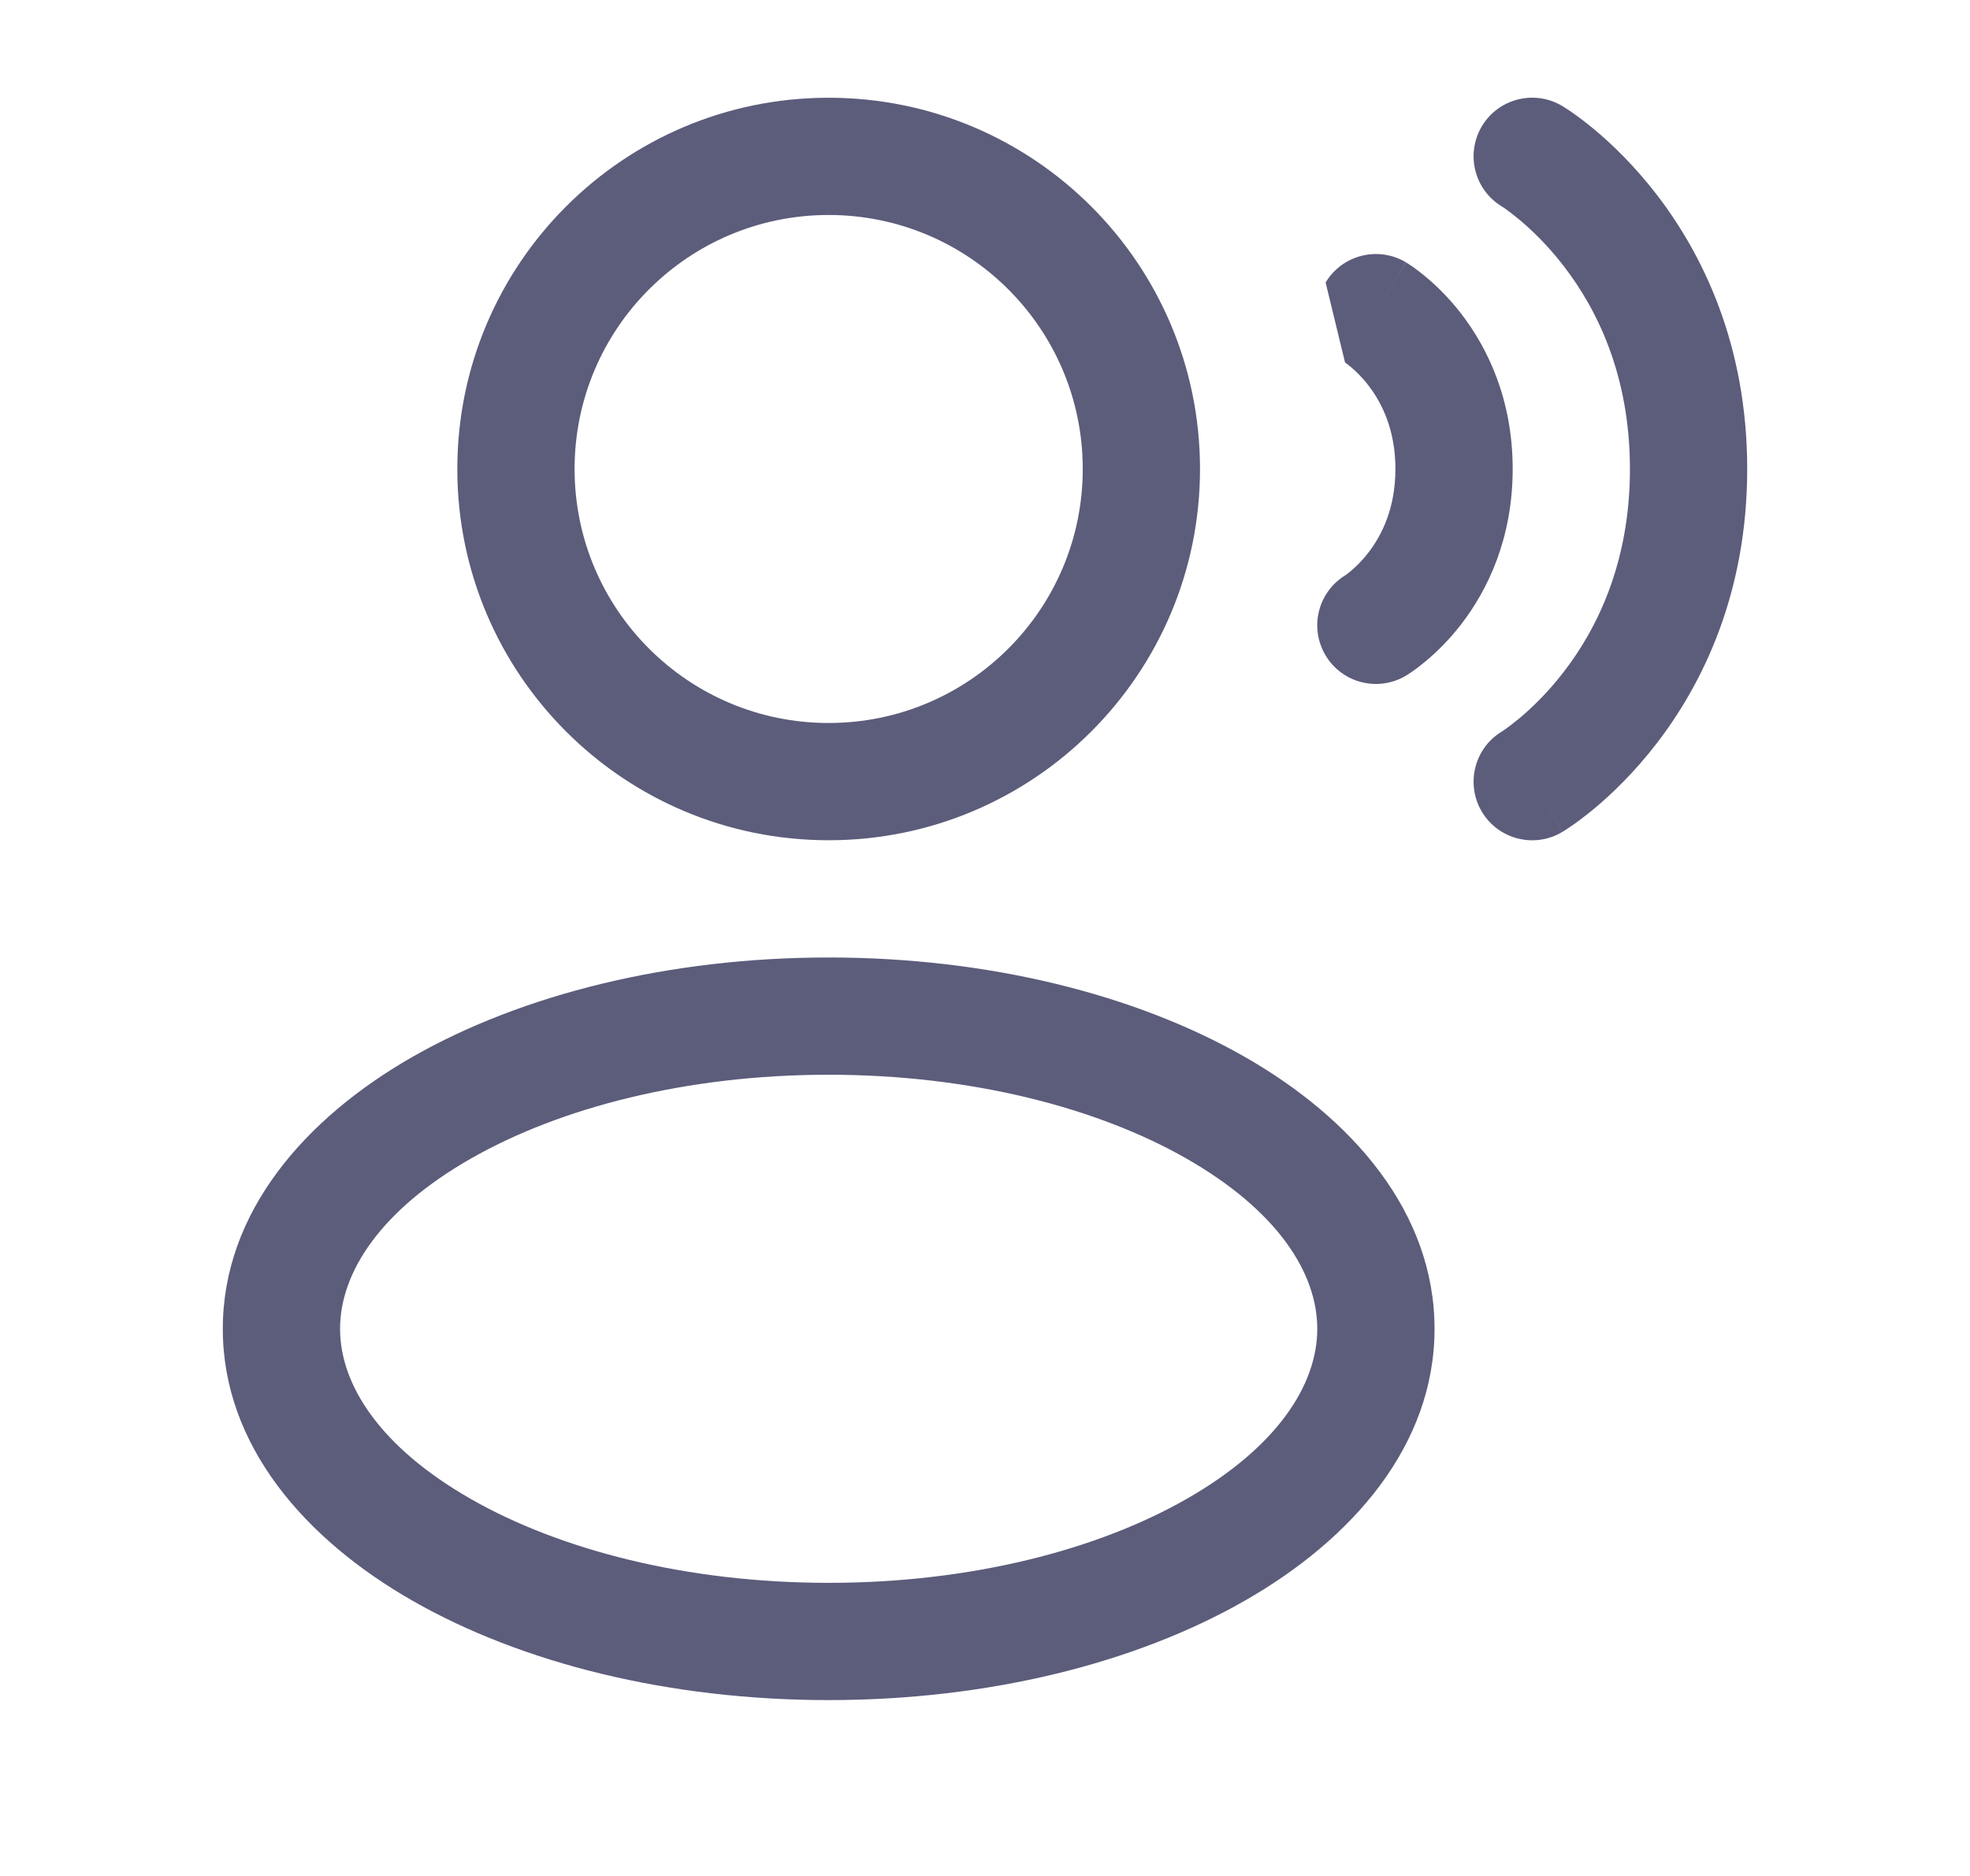
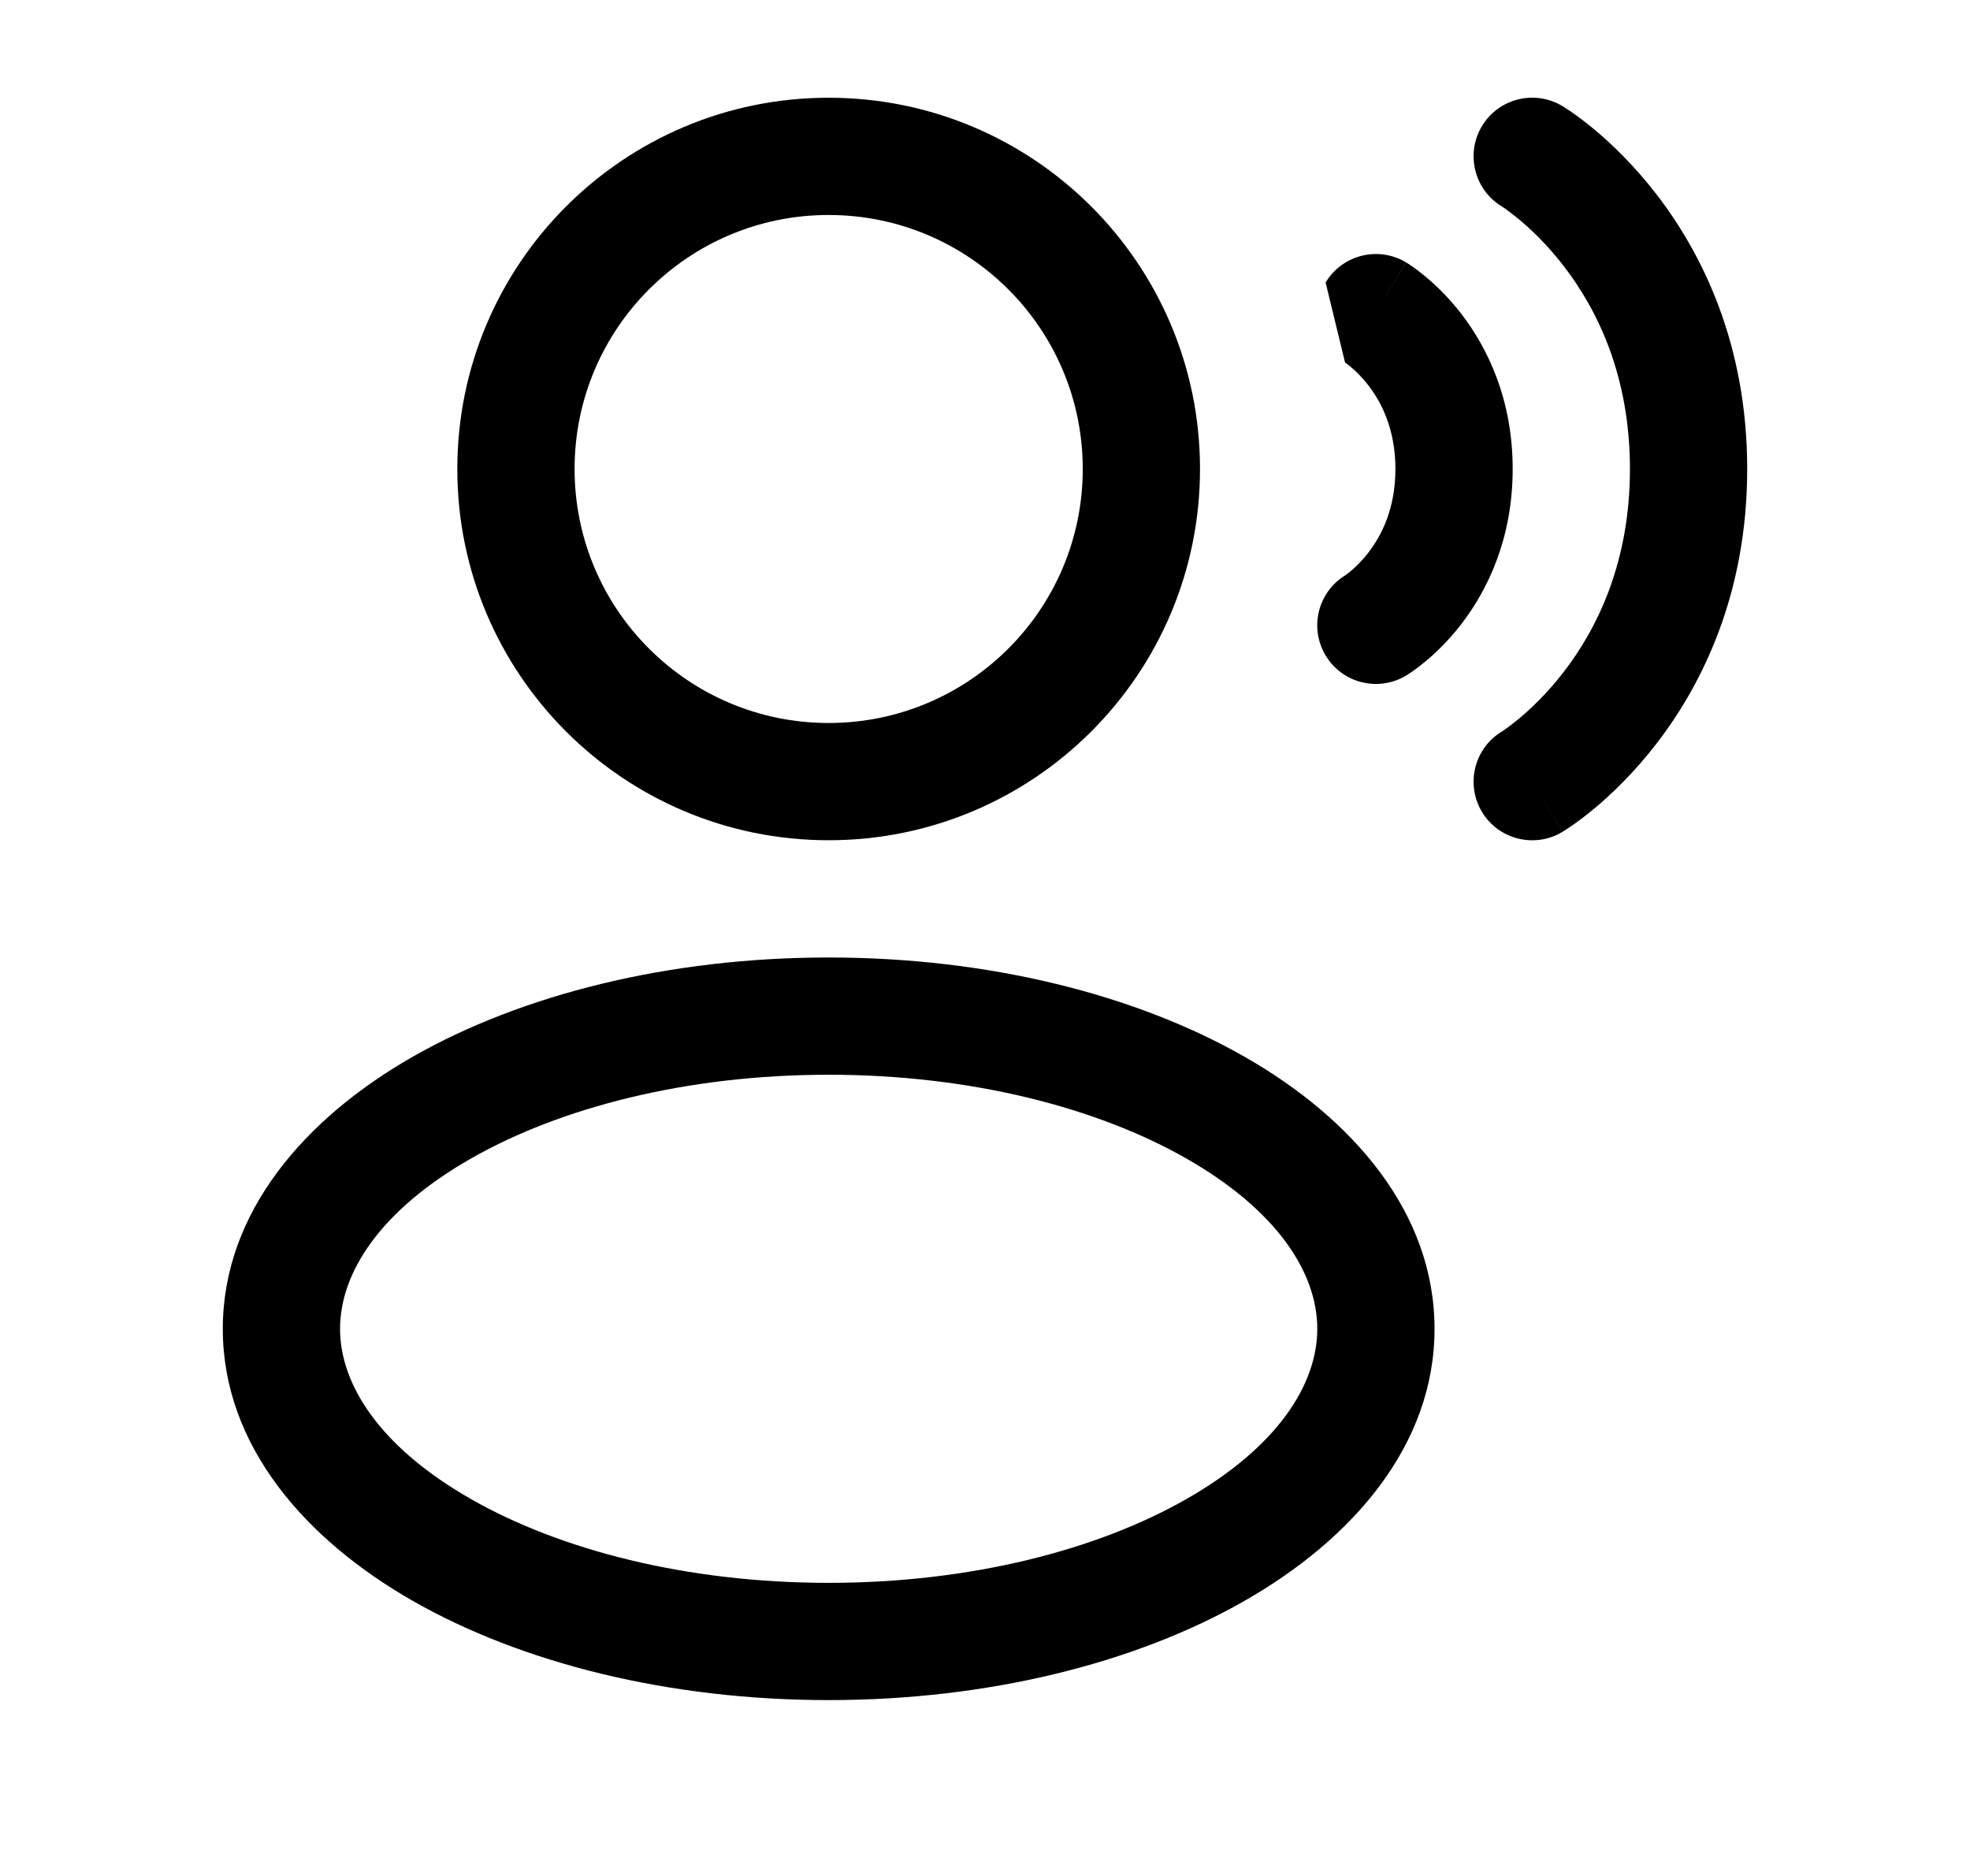
<svg xmlns="http://www.w3.org/2000/svg" width="21" height="20" viewBox="0 0 21 20" fill="none">
-   <path d="M15.797 1.345C15.975 1.049 16.359 0.953 16.655 1.131L16.333 1.667C16.655 1.131 16.655 1.131 16.655 1.131L16.656 1.131L16.657 1.132L16.66 1.134L16.668 1.139C16.675 1.143 16.682 1.148 16.691 1.154C16.71 1.165 16.734 1.182 16.763 1.202C16.822 1.243 16.901 1.302 16.994 1.379C17.179 1.533 17.421 1.764 17.662 2.077C18.148 2.709 18.625 3.673 18.625 5C18.625 6.327 18.148 7.291 17.662 7.923C17.421 8.236 17.179 8.467 16.994 8.621C16.901 8.698 16.822 8.757 16.763 8.798C16.734 8.818 16.71 8.834 16.691 8.846C16.682 8.852 16.675 8.857 16.668 8.861L16.66 8.866L16.657 8.868L16.656 8.869C16.656 8.869 16.655 8.869 16.333 8.333L16.655 8.869C16.359 9.047 15.975 8.951 15.797 8.655C15.621 8.36 15.715 7.978 16.008 7.8L16.013 7.797C16.019 7.793 16.03 7.785 16.047 7.774C16.079 7.751 16.13 7.713 16.194 7.66C16.321 7.554 16.496 7.389 16.671 7.161C17.019 6.709 17.375 6.006 17.375 5C17.375 3.994 17.019 3.291 16.671 2.839C16.496 2.611 16.321 2.446 16.194 2.34C16.13 2.287 16.079 2.249 16.047 2.226C16.03 2.215 16.019 2.207 16.013 2.203L16.008 2.2C15.715 2.022 15.621 1.64 15.797 1.345Z" fill="#5C5C7B" />
-   <path fill-rule="evenodd" clip-rule="evenodd" d="M8.833 1.042C6.647 1.042 4.875 2.814 4.875 5C4.875 7.186 6.647 8.958 8.833 8.958C11.02 8.958 12.792 7.186 12.792 5C12.792 2.814 11.02 1.042 8.833 1.042ZM6.125 5C6.125 3.504 7.338 2.292 8.833 2.292C10.329 2.292 11.542 3.504 11.542 5C11.542 6.496 10.329 7.708 8.833 7.708C7.338 7.708 6.125 6.496 6.125 5Z" fill="#5C5C7B" />
-   <path fill-rule="evenodd" clip-rule="evenodd" d="M8.833 10.208C7.134 10.208 5.565 10.601 4.398 11.267C3.25 11.923 2.375 12.925 2.375 14.167C2.375 15.408 3.25 16.41 4.398 17.066C5.565 17.733 7.134 18.125 8.833 18.125C10.533 18.125 12.102 17.733 13.268 17.066C14.417 16.41 15.292 15.408 15.292 14.167C15.292 12.925 14.417 11.923 13.268 11.267C12.102 10.601 10.533 10.208 8.833 10.208ZM3.625 14.167C3.625 13.567 4.056 12.902 5.019 12.352C5.964 11.812 7.311 11.458 8.833 11.458C10.355 11.458 11.703 11.812 12.648 12.352C13.611 12.902 14.042 13.567 14.042 14.167C14.042 14.766 13.611 15.431 12.648 15.981C11.703 16.521 10.355 16.875 8.833 16.875C7.311 16.875 5.964 16.521 5.019 15.981C4.056 15.431 3.625 14.766 3.625 14.167Z" fill="#5C5C7B" />
-   <path d="M14.988 2.797C14.692 2.62 14.308 2.716 14.131 3.012L14.338 3.865L14.344 3.869C14.354 3.876 14.372 3.889 14.397 3.91C14.446 3.951 14.517 4.017 14.588 4.11C14.727 4.291 14.875 4.577 14.875 5C14.875 5.423 14.727 5.709 14.588 5.89C14.517 5.983 14.446 6.049 14.397 6.09C14.372 6.111 14.354 6.124 14.344 6.131L14.338 6.135C14.047 6.315 13.955 6.695 14.131 6.988C14.308 7.284 14.692 7.38 14.988 7.203L14.667 6.667C14.988 7.203 14.988 7.203 14.988 7.203L14.989 7.202L14.991 7.201L14.993 7.2L14.999 7.196L15.015 7.186C15.028 7.178 15.043 7.167 15.061 7.155C15.097 7.13 15.143 7.095 15.197 7.05C15.304 6.961 15.442 6.83 15.579 6.652C15.856 6.291 16.125 5.744 16.125 5C16.125 4.256 15.856 3.709 15.579 3.348C15.442 3.17 15.304 3.039 15.197 2.95C15.143 2.905 15.097 2.87 15.061 2.845C15.043 2.833 15.028 2.822 15.015 2.814L14.999 2.804L14.993 2.8L14.991 2.799L14.989 2.798C14.989 2.798 14.988 2.797 14.667 3.333L14.988 2.797Z" fill="#5C5C7B" />
+   <path d="M15.797 1.345C15.975 1.049 16.359 0.953 16.655 1.131L16.333 1.667C16.655 1.131 16.655 1.131 16.655 1.131L16.656 1.131L16.657 1.132L16.66 1.134L16.668 1.139C16.675 1.143 16.682 1.148 16.691 1.154C16.71 1.165 16.734 1.182 16.763 1.202C16.822 1.243 16.901 1.302 16.994 1.379C17.179 1.533 17.421 1.764 17.662 2.077C18.148 2.709 18.625 3.673 18.625 5C18.625 6.327 18.148 7.291 17.662 7.923C17.421 8.236 17.179 8.467 16.994 8.621C16.901 8.698 16.822 8.757 16.763 8.798C16.734 8.818 16.71 8.834 16.691 8.846C16.682 8.852 16.675 8.857 16.668 8.861L16.66 8.866L16.657 8.868L16.656 8.869C16.656 8.869 16.655 8.869 16.333 8.333L16.655 8.869C16.359 9.047 15.975 8.951 15.797 8.655C15.621 8.36 15.715 7.978 16.008 7.8L16.013 7.797C16.019 7.793 16.03 7.785 16.047 7.774C16.079 7.751 16.13 7.713 16.194 7.66C16.321 7.554 16.496 7.389 16.671 7.161C17.019 6.709 17.375 6.006 17.375 5C17.375 3.994 17.019 3.291 16.671 2.839C16.496 2.611 16.321 2.446 16.194 2.34C16.13 2.287 16.079 2.249 16.047 2.226C16.03 2.215 16.019 2.207 16.013 2.203L16.008 2.2C15.715 2.022 15.621 1.64 15.797 1.345Z" fill="#000" />
+   <path fill-rule="evenodd" clip-rule="evenodd" d="M8.833 1.042C6.647 1.042 4.875 2.814 4.875 5C4.875 7.186 6.647 8.958 8.833 8.958C11.02 8.958 12.792 7.186 12.792 5C12.792 2.814 11.02 1.042 8.833 1.042ZM6.125 5C6.125 3.504 7.338 2.292 8.833 2.292C10.329 2.292 11.542 3.504 11.542 5C11.542 6.496 10.329 7.708 8.833 7.708C7.338 7.708 6.125 6.496 6.125 5Z" fill="#000" />
+   <path fill-rule="evenodd" clip-rule="evenodd" d="M8.833 10.208C7.134 10.208 5.565 10.601 4.398 11.267C3.25 11.923 2.375 12.925 2.375 14.167C2.375 15.408 3.25 16.41 4.398 17.066C5.565 17.733 7.134 18.125 8.833 18.125C10.533 18.125 12.102 17.733 13.268 17.066C14.417 16.41 15.292 15.408 15.292 14.167C15.292 12.925 14.417 11.923 13.268 11.267C12.102 10.601 10.533 10.208 8.833 10.208ZM3.625 14.167C3.625 13.567 4.056 12.902 5.019 12.352C5.964 11.812 7.311 11.458 8.833 11.458C10.355 11.458 11.703 11.812 12.648 12.352C13.611 12.902 14.042 13.567 14.042 14.167C14.042 14.766 13.611 15.431 12.648 15.981C11.703 16.521 10.355 16.875 8.833 16.875C7.311 16.875 5.964 16.521 5.019 15.981C4.056 15.431 3.625 14.766 3.625 14.167Z" fill="#000" />
+   <path d="M14.988 2.797C14.692 2.62 14.308 2.716 14.131 3.012L14.338 3.865L14.344 3.869C14.354 3.876 14.372 3.889 14.397 3.91C14.446 3.951 14.517 4.017 14.588 4.11C14.727 4.291 14.875 4.577 14.875 5C14.875 5.423 14.727 5.709 14.588 5.89C14.517 5.983 14.446 6.049 14.397 6.09C14.372 6.111 14.354 6.124 14.344 6.131L14.338 6.135C14.047 6.315 13.955 6.695 14.131 6.988C14.308 7.284 14.692 7.38 14.988 7.203L14.667 6.667C14.988 7.203 14.988 7.203 14.988 7.203L14.989 7.202L14.991 7.201L14.993 7.2L14.999 7.196L15.015 7.186C15.028 7.178 15.043 7.167 15.061 7.155C15.097 7.13 15.143 7.095 15.197 7.05C15.304 6.961 15.442 6.83 15.579 6.652C15.856 6.291 16.125 5.744 16.125 5C16.125 4.256 15.856 3.709 15.579 3.348C15.442 3.17 15.304 3.039 15.197 2.95C15.143 2.905 15.097 2.87 15.061 2.845C15.043 2.833 15.028 2.822 15.015 2.814L14.999 2.804L14.993 2.8L14.991 2.799L14.989 2.798C14.989 2.798 14.988 2.797 14.667 3.333L14.988 2.797Z" fill="#000" />
</svg>
